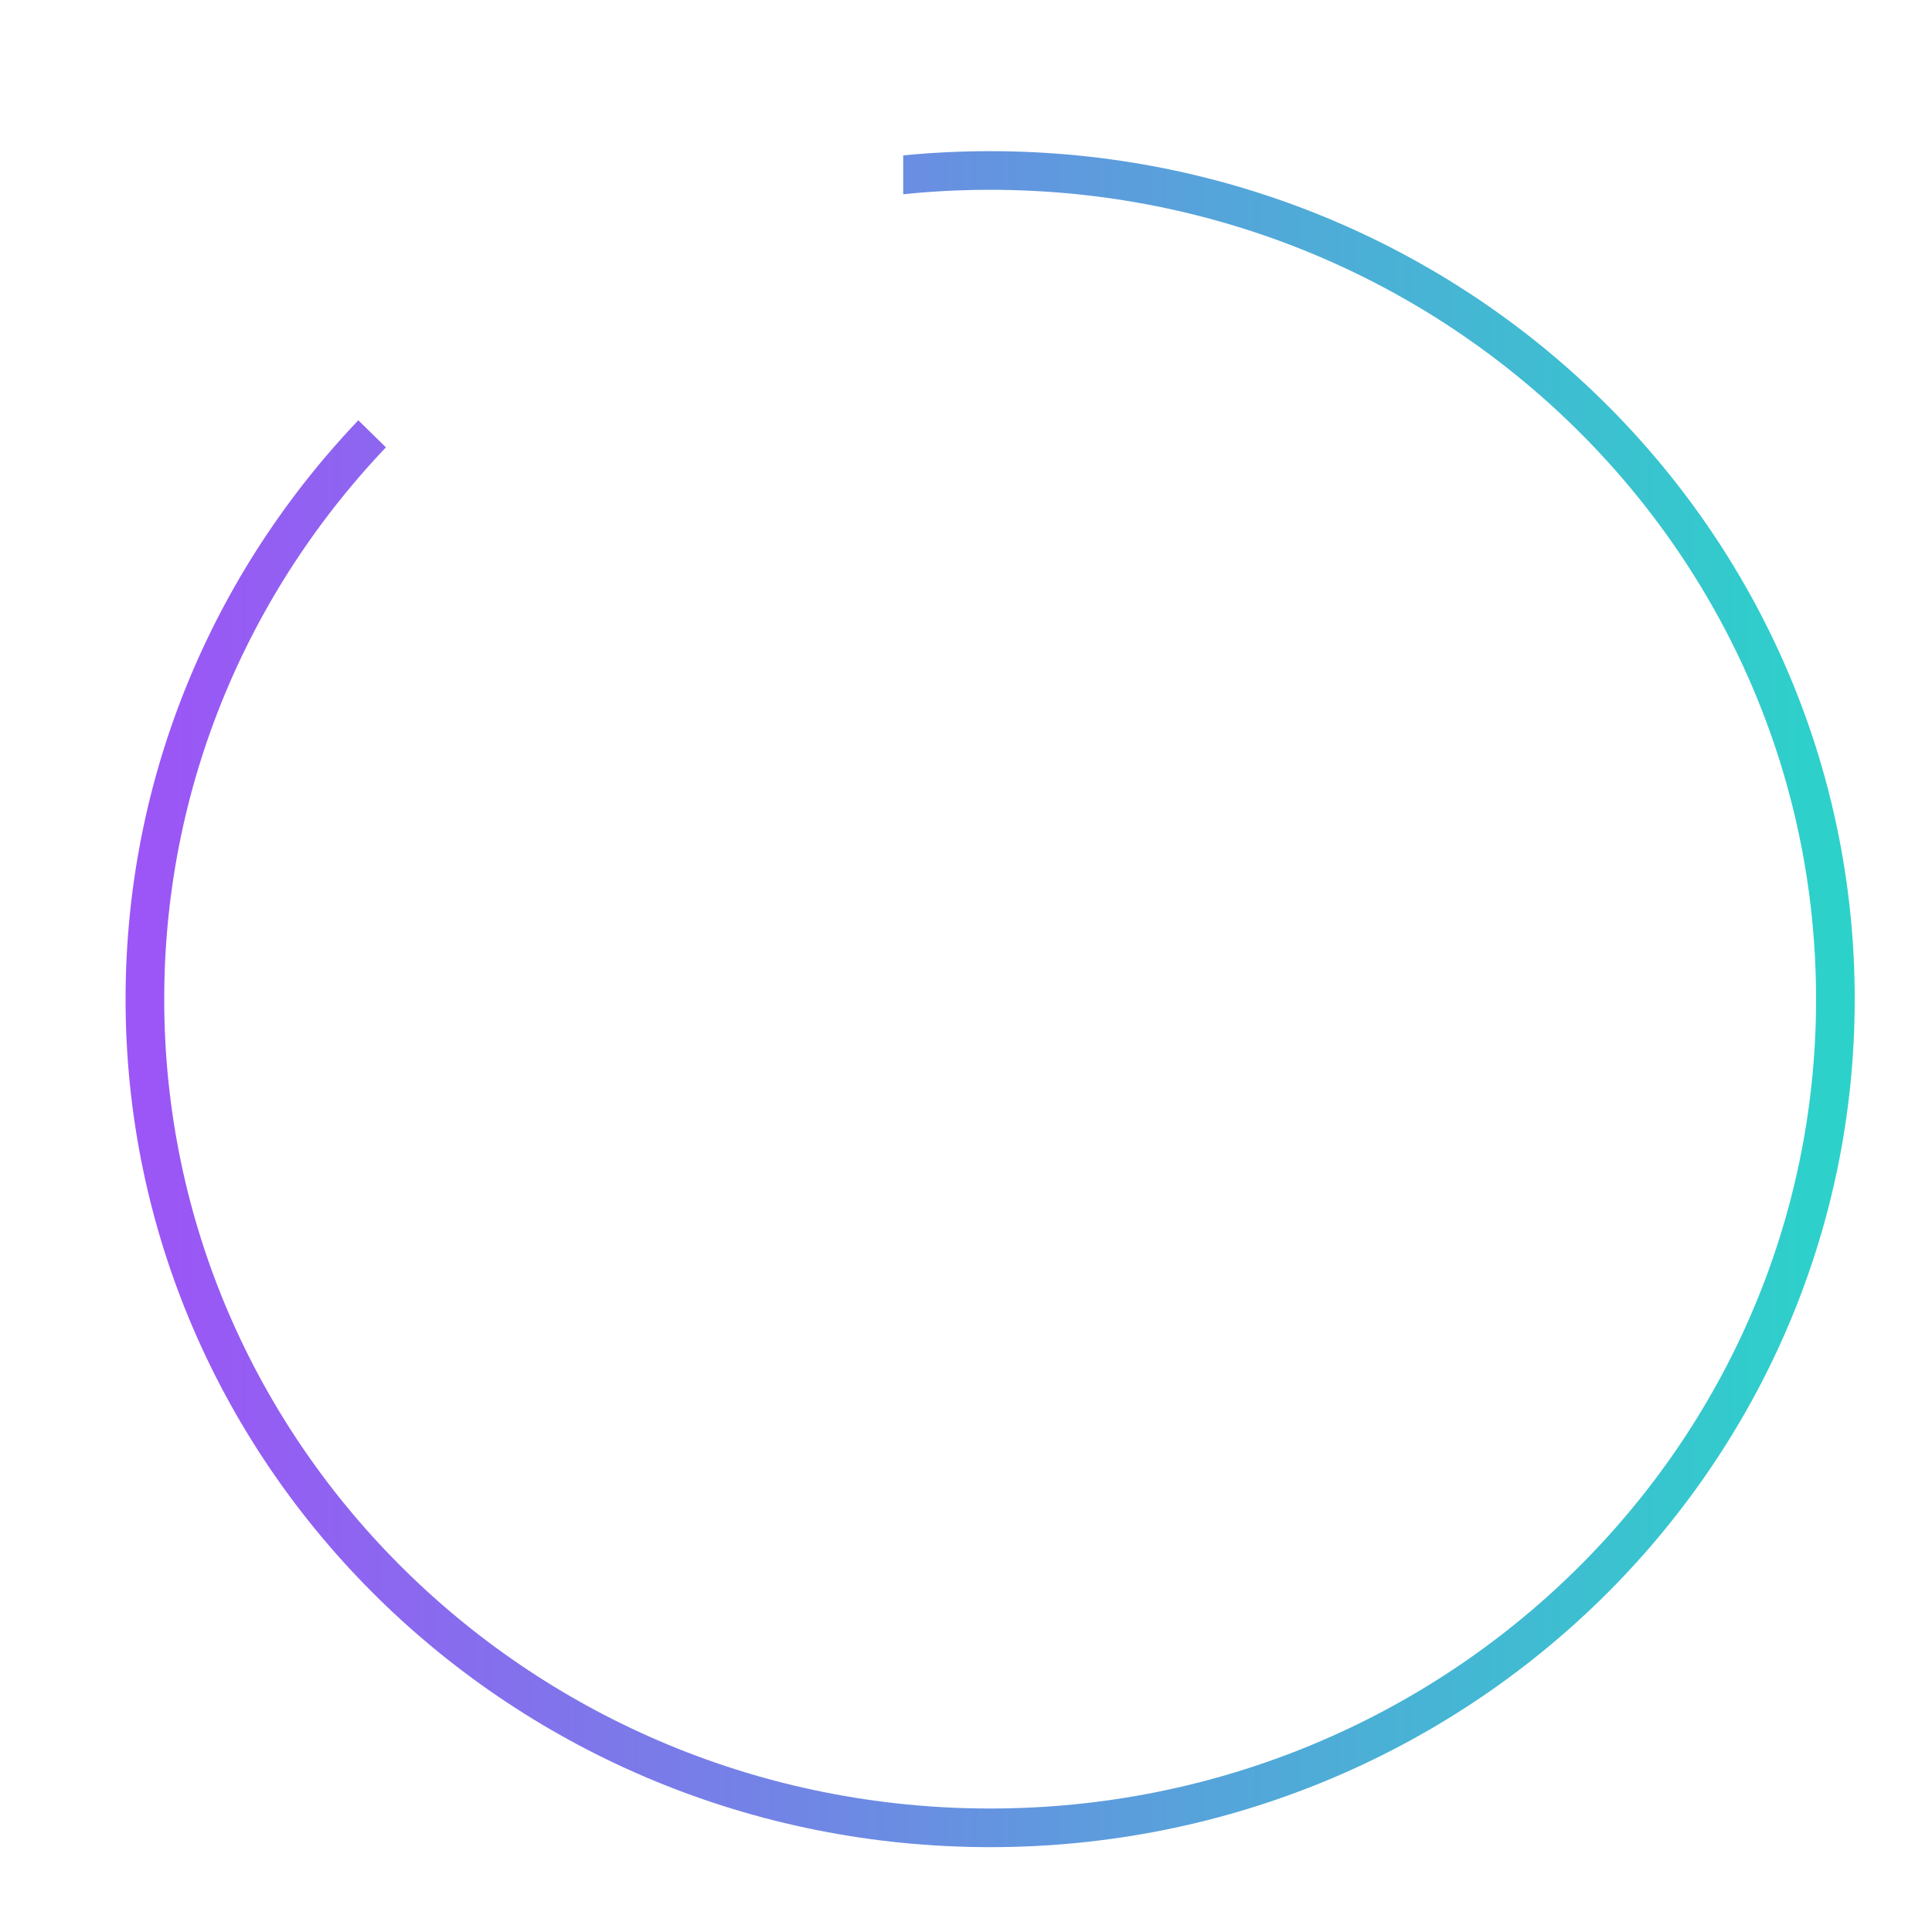
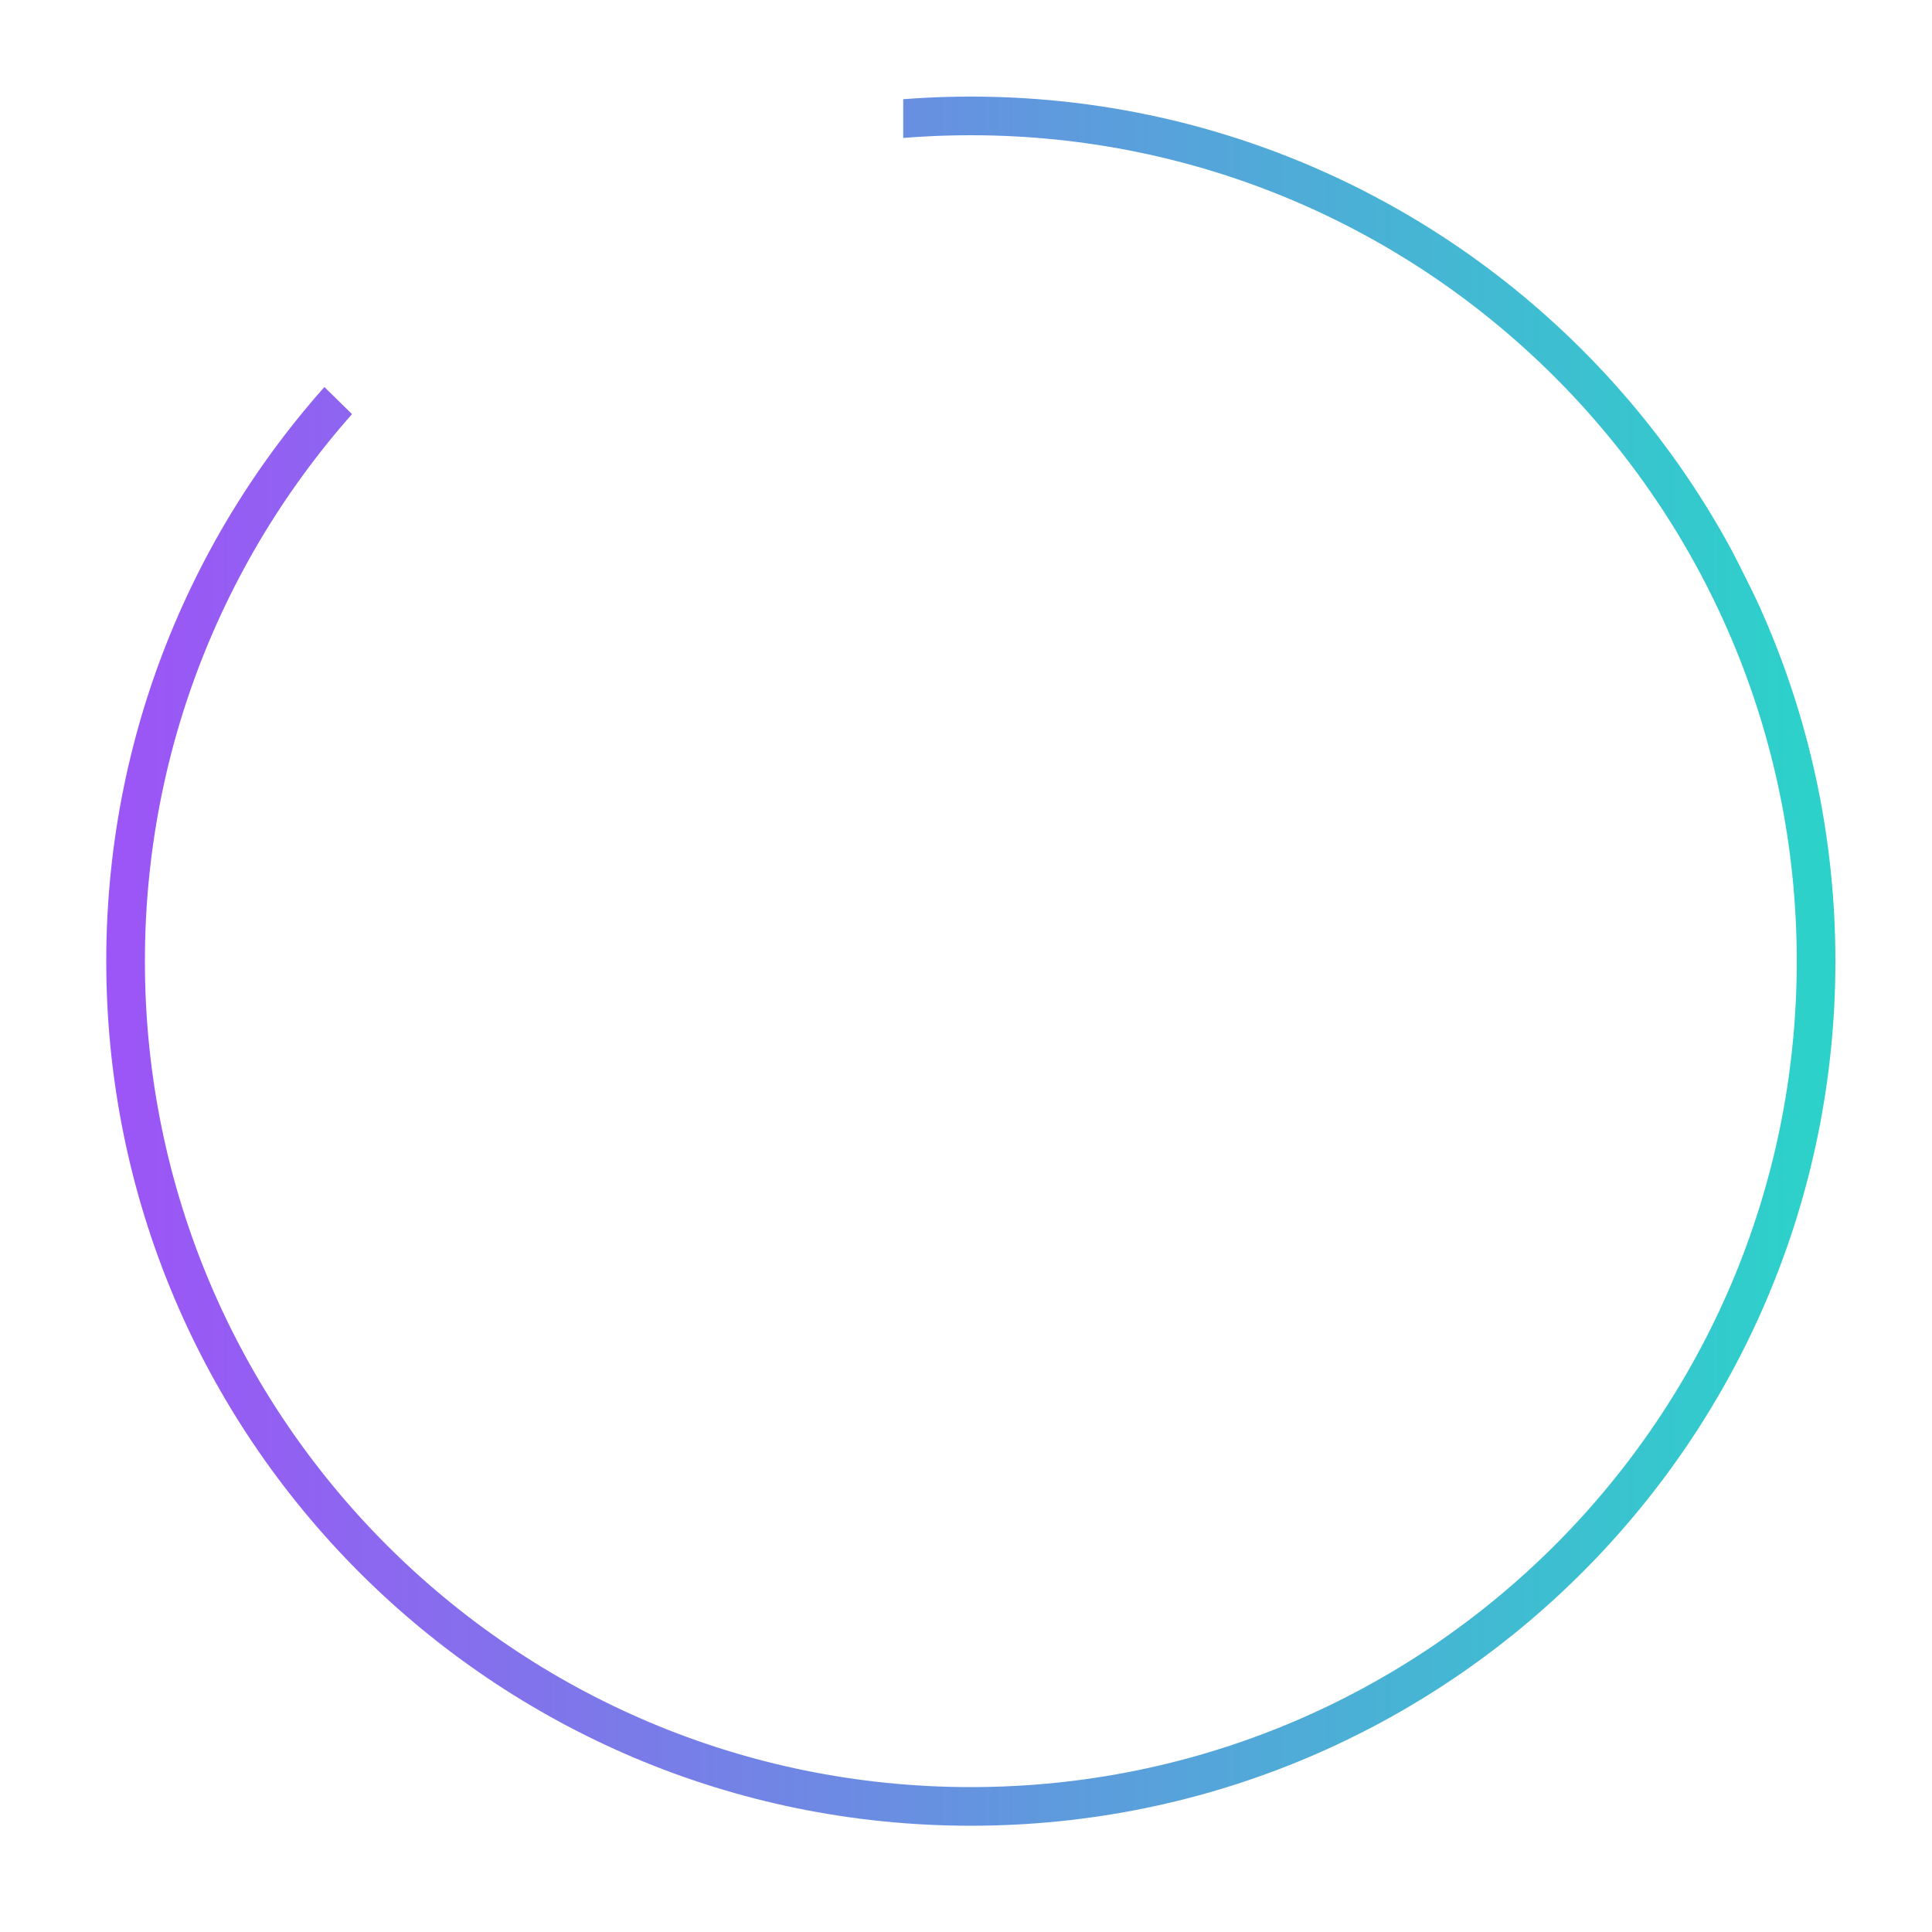
<svg xmlns="http://www.w3.org/2000/svg" width="200" height="200" viewBox="0 0 200 200" fill="none">
  <mask id="mask0" mask-type="alpha" maskUnits="userSpaceOnUse" x="-1" y="-1" width="202" height="202">
    <path d="M94 100V0L164 27.451L187 73.529L200 112.745L182 190.196L94 200L28.5 185.294L0 138.235V79.412L28.5 35.784L94 100Z" fill="#C4C4C4" stroke="black" stroke-linejoin="round" />
  </mask>
  <g mask="url(#mask0)">
-     <path fill-rule="evenodd" clip-rule="evenodd" d="M102.5 189.217C150.825 189.217 190 150.81 190 103.433C190 56.055 150.825 17.648 102.5 17.648C54.175 17.648 15 56.055 15 103.433C15 150.81 54.175 189.217 102.5 189.217Z" stroke="url(#paint0_linear)" stroke-width="4" stroke-linejoin="round" />
+     <path fill-rule="evenodd" clip-rule="evenodd" d="M100.5 187C148.825 187 188 147.825 188 99.5C188 51.175 148.825 12 100.5 12C52.175 12 13 51.175 13 99.5C13 147.825 52.175 187 100.5 187Z" stroke="url(#paint0_linear)" stroke-width="4" stroke-linejoin="round" />
  </g>
  <defs>
-     <linearGradient id="paint0_linear" x1="15" y1="101.873" x2="190" y2="101.873" gradientUnits="userSpaceOnUse">
+     <linearGradient id="paint0_linear" x1="13" y1="97.909" x2="188" y2="97.909" gradientUnits="userSpaceOnUse">
      <stop stop-color="#9C55F6" />
      <stop offset="1" stop-color="#2CD2CA" />
    </linearGradient>
  </defs>
</svg>
